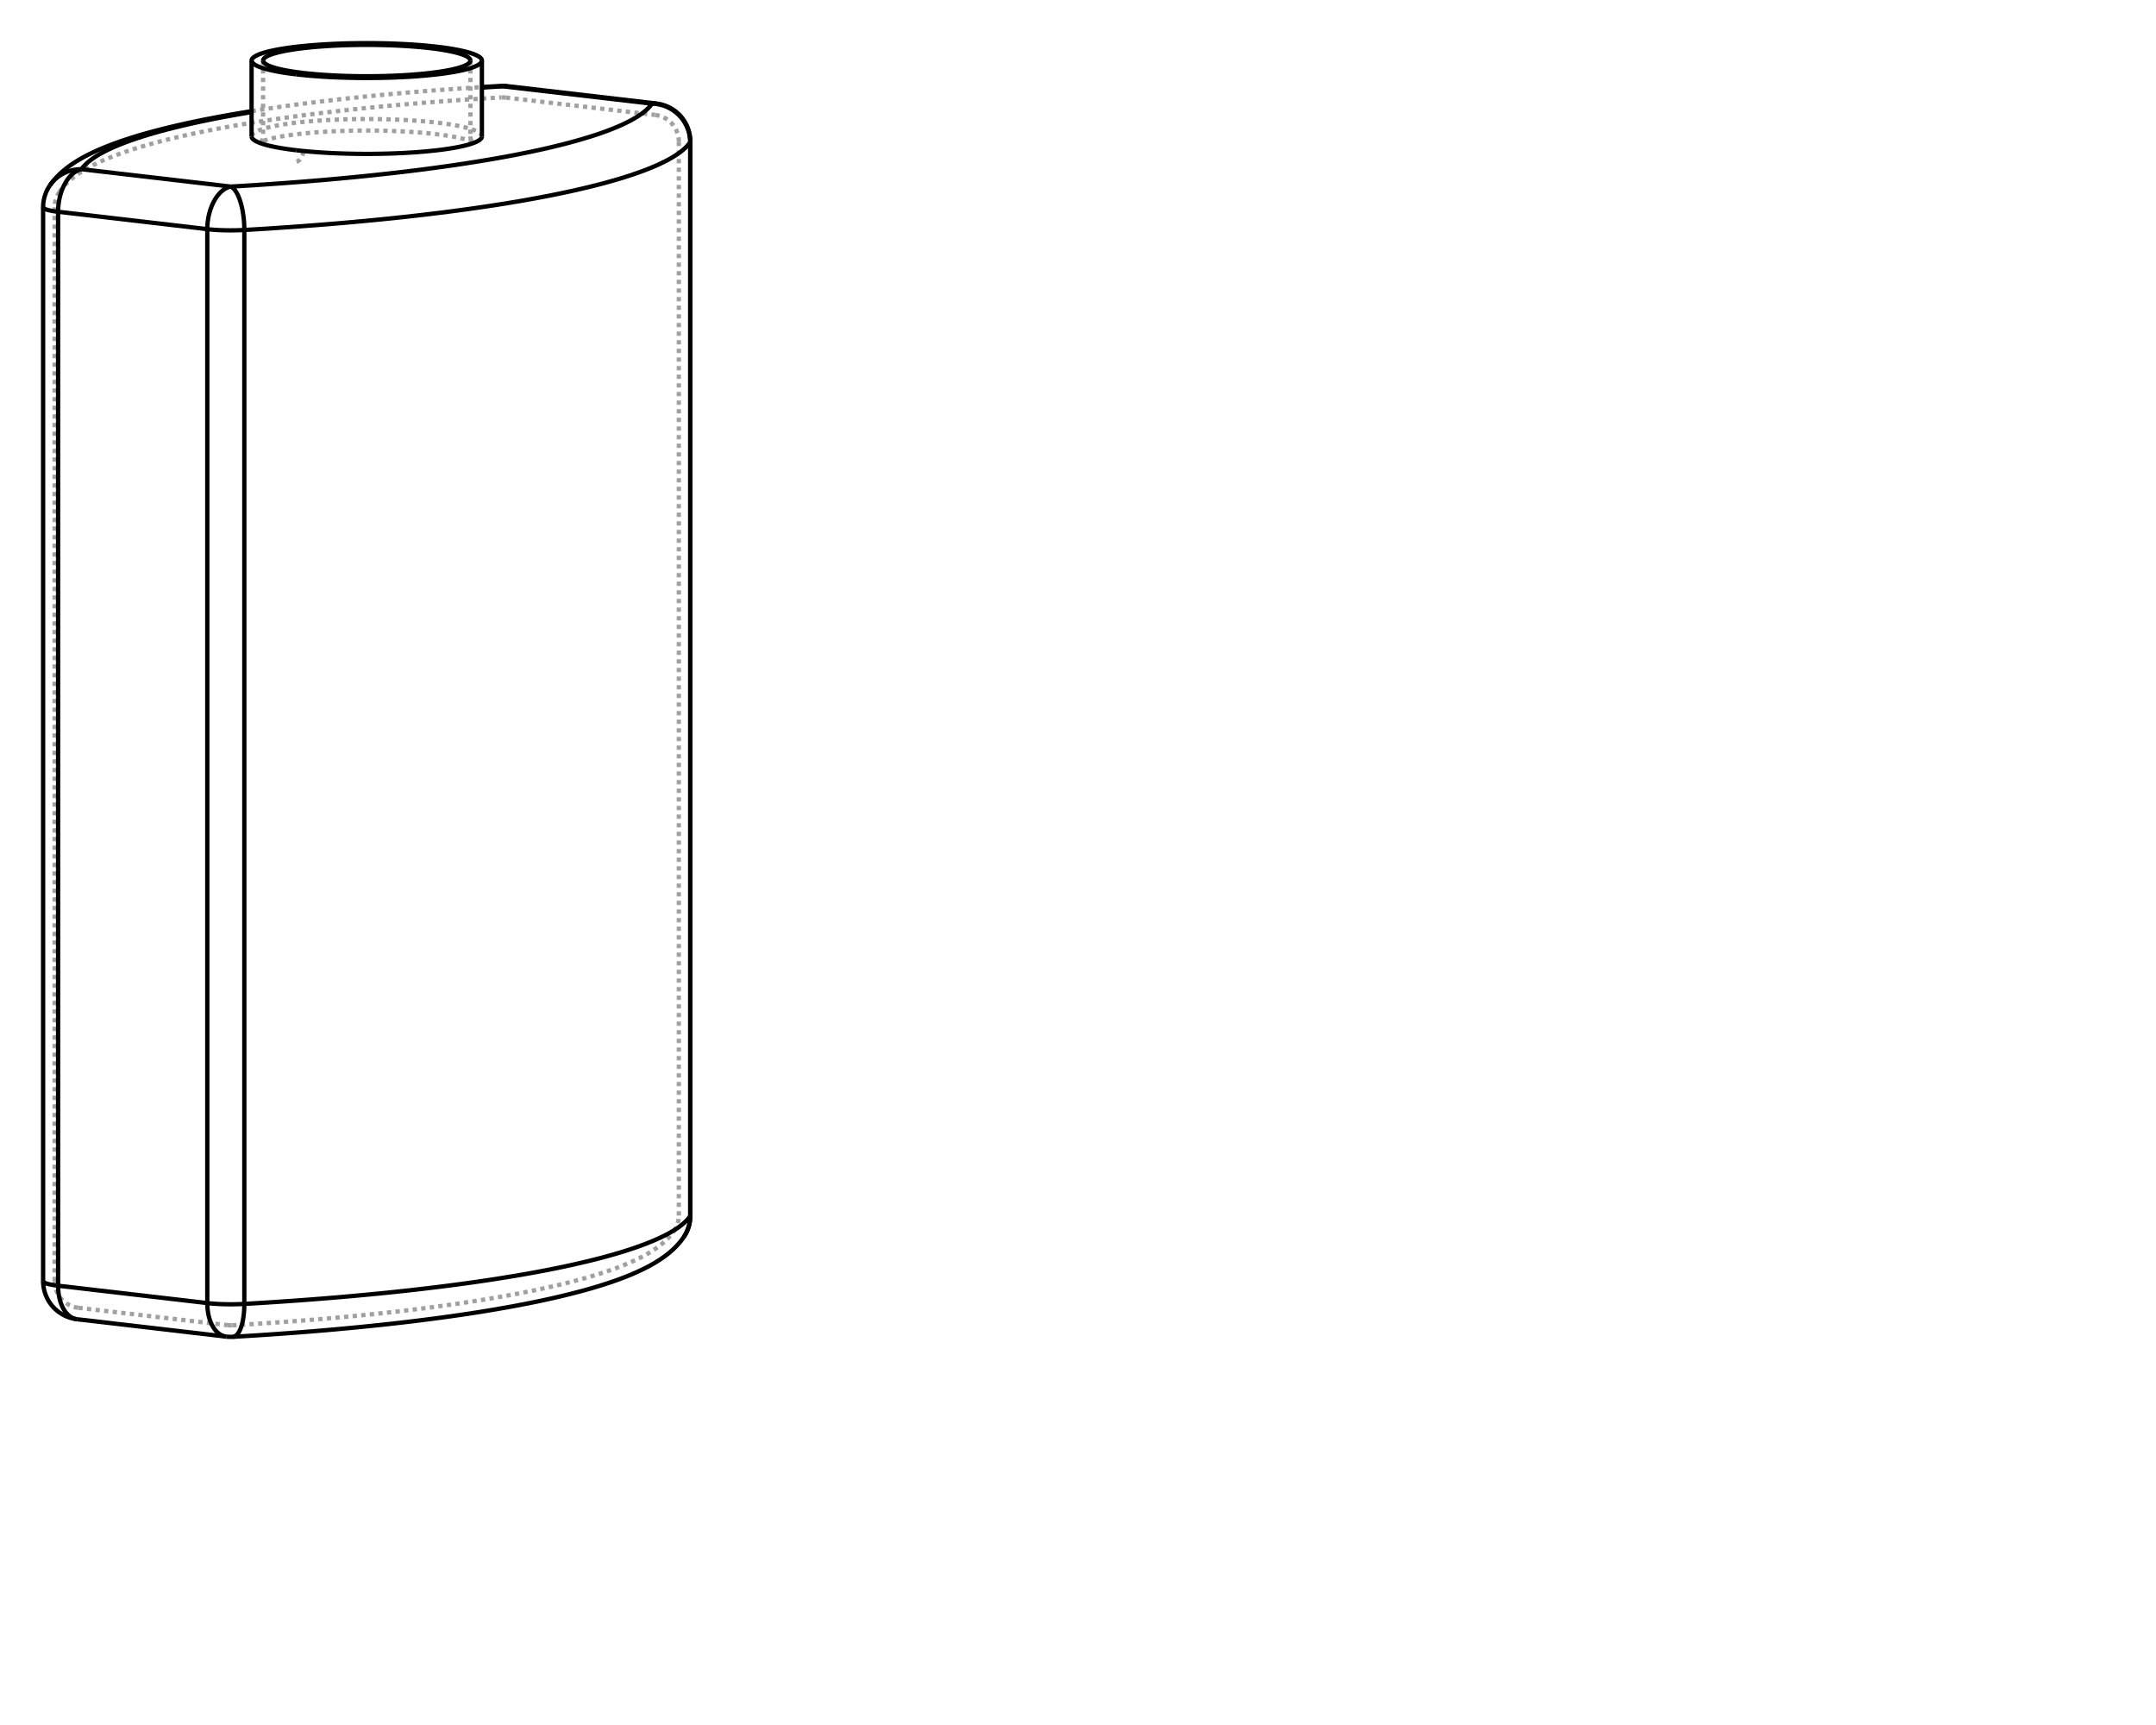
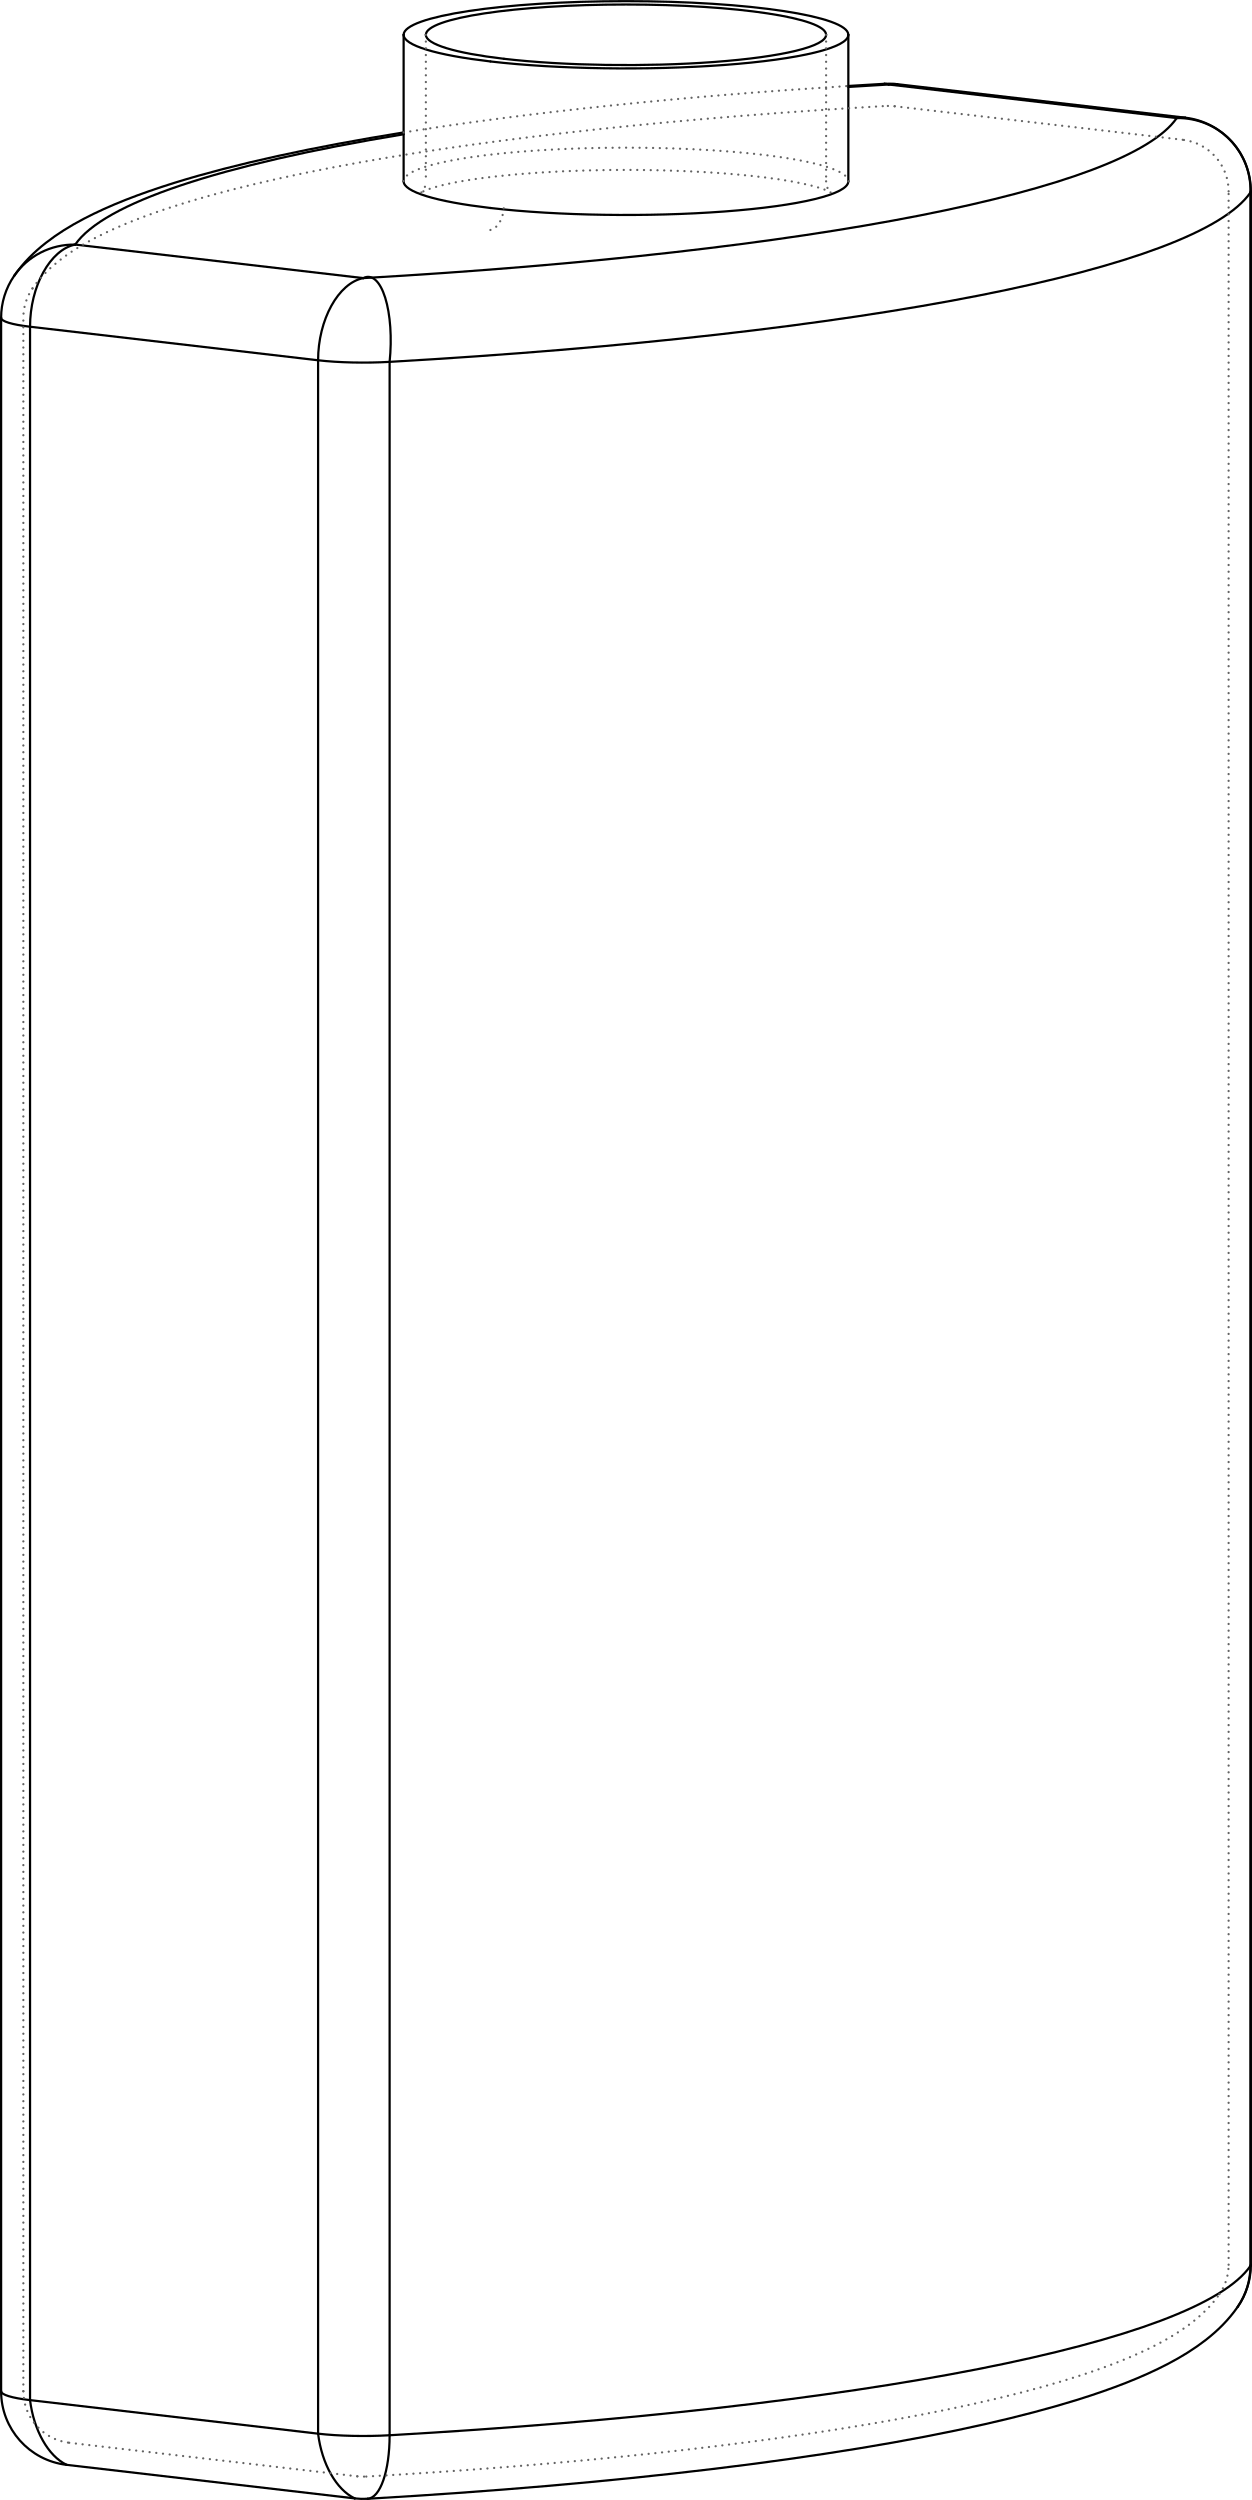
- <svg xmlns="http://www.w3.org/2000/svg" width="500.0" height="400.0">
-   <g transform="scale(2.967406, -2.967406)   translate(28.66179,-55.25767)" stroke-width="0.337" fill="none">
-     <g stroke="rgb(160,160,160)" fill="none" stroke-dasharray="0.337,0.337">
-       <path d="M-5.487,42.625 L-5.46,42.632 L-5.434,42.64 L-5.38,42.663 L-5.328,42.695 L-5.277,42.734 L-5.229,42.781 L-5.183,42.835 L-5.139,42.896 L-5.099,42.962 L-5.063,43.034 L-5.031,43.11 L-5.003,43.191 L-4.98,43.274 L-4.962,43.36 L-4.949,43.447 L-4.941,43.535 L-4.939,43.623 " />
-       <path d="M9,44.595 L8.997,44.628 L8.989,44.661 L8.976,44.695 L8.957,44.728 L8.932,44.761 L8.903,44.794 L8.867,44.827 L8.827,44.86 L8.781,44.893 L8.73,44.926 L8.674,44.958 L8.612,44.99 L8.546,45.022 L8.474,45.054 L8.397,45.085 L8.315,45.116 L8.136,45.177 L7.937,45.237 L7.72,45.295 L7.483,45.351 L7.229,45.406 L6.957,45.459 L6.669,45.509 L6.364,45.558 L6.044,45.604 L5.71,45.648 L5.361,45.689 L5,45.727 L4.627,45.763 L4.243,45.796 L3.848,45.826 L3.444,45.853 L3.032,45.877 L2.613,45.898 L2.187,45.916 L1.756,45.931 L1.321,45.942 L0.882,45.95 L0.442,45.955 L-8.563155573447644e-15,45.957 L-0.442,45.955 L-0.882,45.95 L-1.321,45.942 L-1.756,45.931 L-2.187,45.916 L-2.613,45.898 L-3.032,45.877 L-3.444,45.853 L-3.848,45.826 L-4.243,45.796 L-4.627,45.763 L-5,45.727 L-5.361,45.689 L-5.71,45.648 L-6.044,45.604 L-6.364,45.558 L-6.669,45.509 L-6.957,45.459 L-7.229,45.406 L-7.483,45.351 L-7.72,45.295 L-7.937,45.237 L-8.136,45.177 L-8.315,45.116 L-8.397,45.085 L-8.474,45.054 L-8.546,45.022 L-8.612,44.99 L-8.674,44.958 L-8.73,44.926 L-8.781,44.893 L-8.827,44.86 L-8.867,44.827 L-8.903,44.794 L-8.932,44.761 L-8.957,44.728 L-8.976,44.695 L-8.989,44.661 L-8.997,44.628 L-9,44.595 " />
-       <path d="M-24.392,-44.853 L-24.388,-44.98 L-24.376,-45.107 L-24.357,-45.233 L-24.33,-45.357 L-24.296,-45.48 L-24.254,-45.6 L-24.206,-45.718 L-24.15,-45.832 L-24.087,-45.943 L-24.018,-46.05 L-23.942,-46.152 L-23.86,-46.25 L-23.773,-46.342 L-23.68,-46.429 L-23.582,-46.51 L-23.479,-46.585 L-23.372,-46.654 L-23.261,-46.716 L-23.146,-46.771 L-23.028,-46.82 L-22.908,-46.861 L-22.785,-46.894 L-22.661,-46.921 L-22.535,-46.939 " />
-       <path d="M-22.535,-46.939 L-10.875,-48.297 " />
-       <path d="M-24.022,40.26 L-24.09,40.153 L-24.152,40.043 L-24.208,39.929 L-24.256,39.812 L-24.297,39.692 L-24.331,39.57 L-24.358,39.446 L-24.377,39.321 L-24.388,39.195 L-24.392,39.069 " />
-       <path d="M-24.392,-44.853 L-24.392,39.069 " />
-       <path d="M10.875,47.633 L22.535,46.276 " />
-       <path d="M24.392,-39.732 L24.392,44.19 " />
-       <path d="M24.022,-40.923 L24.09,-40.817 L24.152,-40.706 L24.208,-40.592 L24.256,-40.475 L24.297,-40.356 L24.331,-40.234 L24.358,-40.11 L24.377,-39.985 L24.388,-39.859 L24.392,-39.732 " />
-       <path d="M-10.512,-48.307 L-9.744,-48.262 L-8.981,-48.215 L-8.223,-48.166 L-7.47,-48.115 L-6.722,-48.063 L-5.98,-48.008 L-5.243,-47.952 L-4.512,-47.894 L-3.788,-47.835 L-3.069,-47.773 L-2.357,-47.71 L-1.652,-47.645 L-0.953,-47.579 L-0.262,-47.51 L0.423,-47.441 L1.1,-47.369 L1.771,-47.296 L2.433,-47.221 L3.088,-47.145 L3.735,-47.067 L4.374,-46.987 L5.004,-46.906 L5.627,-46.823 L6.241,-46.739 L6.846,-46.653 L7.443,-46.566 L8.031,-46.477 L8.609,-46.387 L9.179,-46.296 L9.74,-46.203 L10.291,-46.108 L10.832,-46.012 L11.411,-45.907 L11.979,-45.799 L12.535,-45.69 L13.079,-45.579 L13.611,-45.467 L14.131,-45.353 L14.64,-45.238 L15.136,-45.121 L15.601,-45.007 L16.055,-44.891 L16.498,-44.775 L16.929,-44.656 L17.349,-44.537 L17.757,-44.415 L18.154,-44.292 L18.539,-44.168 L18.78,-44.087 L19.017,-44.006 L19.248,-43.924 L19.475,-43.841 L19.698,-43.757 L19.916,-43.673 L20.129,-43.587 L20.338,-43.501 L20.542,-43.414 L20.742,-43.325 L20.937,-43.236 L21.129,-43.145 L21.315,-43.053 L21.498,-42.96 L21.676,-42.865 L21.851,-42.768 L22.013,-42.675 L22.172,-42.579 L22.327,-42.482 L22.478,-42.382 L22.626,-42.281 L22.771,-42.176 L22.912,-42.069 L23.05,-41.959 L23.185,-41.845 L23.316,-41.728 L23.444,-41.606 L23.568,-41.48 L23.687,-41.349 L23.803,-41.213 L23.915,-41.071 L24.022,-40.923 " />
-       <path d="M24.392,44.19 L24.388,44.317 L24.376,44.444 L24.357,44.569 L24.33,44.694 L24.296,44.816 L24.254,44.937 L24.206,45.054 L24.15,45.169 L24.087,45.279 L24.018,45.386 L23.942,45.489 L23.86,45.586 L23.773,45.679 L23.68,45.766 L23.582,45.847 L23.479,45.922 L23.372,45.991 L23.261,46.053 L23.146,46.108 L23.028,46.156 L22.908,46.197 L22.785,46.231 L22.661,46.257 L22.535,46.276 " />
-       <path d="M-10.875,-48.297 L-10.755,-48.307 L-10.633,-48.311 L-10.512,-48.307 " />
-       <path d="M8.1,44.595 L8.103,44.529 L8.112,44.464 L8.127,44.403 L8.146,44.347 L8.169,44.296 L8.192,44.253 L8.216,44.217 L8.238,44.189 L8.27,44.154 L8.279,44.146 L8.282,44.144 " />
-       <path d="M8.282,44.144 L8.281,44.145 L8.277,44.148 L8.262,44.157 L8.205,44.188 L8.132,44.221 L8.038,44.259 L7.925,44.299 L7.793,44.341 L7.646,44.384 L7.482,44.427 L7.303,44.469 L7.11,44.512 L6.897,44.554 L6.669,44.596 L6.429,44.637 L6.176,44.676 L5.911,44.714 L5.636,44.75 L5.349,44.784 L5.053,44.817 L4.747,44.848 L4.433,44.877 L4.11,44.904 L3.78,44.929 L3.443,44.951 L3.1,44.972 L2.751,44.991 L2.397,45.007 L1.91,45.025 L1.416,45.04 L0.918,45.05 L0.417,45.055 L-0.086,45.057 L-0.588,45.054 L-1.088,45.047 L-1.585,45.035 L-2.076,45.02 L-2.561,45 L-3.037,44.976 L-3.503,44.948 L-3.957,44.916 L-4.398,44.88 L-4.824,44.84 L-5.233,44.797 L-5.698,44.742 L-5.92,44.713 L-6.135,44.682 L-6.342,44.651 L-6.541,44.618 L-6.732,44.585 L-6.914,44.551 L-7.087,44.517 L-7.25,44.481 L-7.404,44.446 L-7.548,44.41 L-7.681,44.374 L-7.803,44.338 L-7.913,44.303 L-8.01,44.269 L-8.125,44.224 L-8.211,44.185 L-8.264,44.156 L-8.278,44.147 L-8.281,44.145 L-8.282,44.144 " />
-       <path d="M-8.282,44.144 L-8.271,44.154 L-8.24,44.186 L-8.218,44.215 L-8.194,44.251 L-8.169,44.295 L-8.147,44.346 L-8.127,44.402 L-8.112,44.464 L-8.103,44.528 L-8.1,44.595 " />
-       <path d="M-8.1,50.525 L-8.1,44.595 " />
-       <path d="M8.1,50.525 L8.1,44.595 " />
-       <path d="M-9,46.573 L-8.035,46.724 L-7.046,46.87 L-6.033,47.013 L-4.997,47.151 L-3.938,47.285 L-2.857,47.414 L-1.755,47.539 L-0.633,47.66 L0.51,47.776 L1.671,47.887 L2.852,47.994 L4.049,48.096 L5.264,48.193 L6.494,48.285 L7.74,48.372 L9,48.454 " />
-       <path d="M10.875,47.633 L10.755,47.644 L10.633,47.647 L10.512,47.644 " />
-       <path d="M-24.022,40.26 L-23.912,40.411 L-23.798,40.556 L-23.679,40.695 L-23.556,40.828 L-23.429,40.957 L-23.298,41.081 L-23.163,41.2 L-23.025,41.316 L-22.883,41.428 L-22.738,41.537 L-22.589,41.643 L-22.437,41.747 L-22.281,41.848 L-22.121,41.947 L-21.957,42.044 L-21.79,42.139 L-21.618,42.233 L-21.441,42.325 L-21.261,42.417 L-21.077,42.506 L-20.888,42.595 L-20.695,42.683 L-20.499,42.769 L-20.297,42.854 L-20.092,42.939 L-19.882,43.022 L-19.668,43.105 L-19.449,43.187 L-19.226,43.268 L-18.998,43.349 L-18.766,43.429 L-18.53,43.508 L-18.142,43.633 L-17.743,43.756 L-17.332,43.878 L-16.91,43.998 L-16.476,44.117 L-16.031,44.234 L-15.574,44.35 L-15.105,44.464 L-14.607,44.582 L-14.097,44.697 L-13.575,44.811 L-13.041,44.923 L-12.495,45.034 L-11.937,45.144 L-11.368,45.251 L-10.787,45.357 L-10.246,45.452 L-9.696,45.547 L-9.136,45.639 L-8.567,45.73 L-7.989,45.82 L-7.402,45.909 L-6.806,45.995 L-6.202,46.081 L-5.589,46.165 L-4.968,46.247 L-4.338,46.328 L-3.701,46.407 L-3.055,46.485 L-2.402,46.561 L-1.741,46.636 L-1.072,46.709 L-0.396,46.78 L0.287,46.849 L0.977,46.917 L1.674,46.984 L2.378,47.048 L3.088,47.111 L3.805,47.173 L4.528,47.232 L5.257,47.29 L5.991,47.346 L6.732,47.4 L7.478,47.452 L8.229,47.503 L8.985,47.552 L9.746,47.599 L10.512,47.644 " />
+ <svg xmlns="http://www.w3.org/2000/svg" width="50.123mm" height="100.089mm" viewBox="-25.337 -51.933 50.674 101.188" version="1.1">
+   <g transform="scale(1,-1)" stroke-linecap="round">
+     <g fill="none" stroke="rgb(0,0,0)" stroke-width="0.09" id="Visible">
+       <path d="M -4.939,49.554 A 8.1,1.226 0.0 0,1 8.1,50.525" />
+       <path d="M 8.1,50.525 A 8.1,1.226 0.0 1,1 -8.1,50.525" />
+       <path d="M -8.1,50.525 A 8.1,1.226 0.0 0,1 -4.939,49.554" />
+       <path d="M -5.487,43.515 A 9.0,1.362 0.0 0,1 9.0,44.595" />
+       <path d="M -9.0,44.595 A 9.0,1.362 0.0 0,1 -5.487,43.515" />
+       <path d="M -5.487,49.446 A 9.0,1.362 0.0 0,1 9.0,50.525" />
+       <path d="M 9.0,50.525 A 9.0,1.362 0.0 1,1 -9.0,50.525" />
+       <path d="M -9.0,50.525 A 9.0,1.362 0.0 0,1 -5.487,49.446" />
+       <path d="M -25.292,-44.853 A 3.0,0.454 -3.0165247046978617e-16 0,1 -24.121,-45.213" />
+       <path d="M -25.292,39.069 A 3.0,0.454 -3.0165247046978617e-16 0,1 -24.121,38.709" />
+       <line x1="-24.121" y1="-45.213" x2="-24.121" y2="38.709" />
+       <path d="M -22.292,42.034 A 3.0,2.949 145.453 0,1 -24.763,40.77" />
+       <path d="M -22.292,42.034 A 51.5,7.795 -180.0 0,0 -9.0,46.499" />
+       <path d="M 9.0,48.414 A 51.5,7.795 -180.0 0,0 10.633,48.513" />
+       <path d="M 10.633,48.513 A 3.0,1.054 93.293 0,1 10.46,48.542" />
+       <path d="M -22.639,-47.833 A 3.0,1.808 -83.359 0,0 -24.121,-45.213" />
+       <path d="M -22.292,42.034 A 3.0,1.808 -96.641 0,1 -24.121,38.709" />
+       <line x1="-12.462" y1="-46.571" x2="-24.121" y2="-45.213" />
+       <line x1="-12.462" y1="37.351" x2="-24.121" y2="38.709" />
+       <line x1="-12.462" y1="-46.571" x2="-12.462" y2="37.351" />
+       <line x1="-10.633" y1="40.677" x2="-22.292" y2="42.034" />
+       <line x1="10.633" y1="48.513" x2="22.292" y2="47.155" />
+       <path d="M -10.633,40.677 A 51.5,7.795 -4.022032939597149e-16 0,1 22.292,47.155" />
+       <path d="M 10.633,48.513 A 3.0,1.808 -83.359 0,0 10.979,48.527" />
+       <path d="M -10.979,-49.191 A 3.0,1.808 -83.359 0,0 -12.462,-46.571" />
+       <path d="M -10.633,40.677 A 3.0,1.808 -96.641 0,1 -12.462,37.351" />
+       <line x1="-9.567" y1="-46.635" x2="-9.567" y2="37.287" />
+       <path d="M -9.567,-46.635 A 3.0,0.454 180.0 0,0 -12.462,-46.571" />
+       <path d="M -9.567,37.287 A 3.0,0.454 180.0 0,0 -12.462,37.351" />
+       <path d="M -10.46,-49.206 A 3.0,1.054 93.293 0,1 -9.567,-46.635" />
+       <path d="M -9.567,-46.635 A 54.5,8.249 -4.022032939597149e-16 0,1 25.276,-39.779" />
+       <path d="M 24.763,-41.433 A 3.0,2.949 145.453 0,1 25.276,-39.779" />
+       <path d="M 22.292,47.155 A 3.0,1.808 -83.359 0,0 22.639,47.17" />
+       <path d="M -10.633,40.677 A 3.0,1.054 86.707 0,0 -9.567,37.287" />
+       <path d="M -9.567,37.287 A 54.5,8.249 -4.022032939597149e-16 0,1 25.276,44.143" />
+       <path d="M 22.292,47.155 A 3.0,2.949 34.547 0,0 25.276,44.143" />
+       <path d="M 25.292,-39.732 A 3.0,0.454 180.0 0,0 25.276,-39.779" />
+       <path d="M 25.292,44.19 A 3.0,0.454 180.0 0,0 25.276,44.143" />
+       <line x1="25.276" y1="-39.779" x2="25.276" y2="44.143" />
+       <line x1="-25.292" y1="-44.853" x2="-25.292" y2="39.069" />
+       <path d="M -24.763,40.77 C -24.387,41.312 -23.949,41.736 -23.479,42.105 C -23.007,42.473 -22.503,42.785 -21.951,43.075 C -20.906,43.622 -19.694,44.091 -18.277,44.534 C -15.801,45.303 -12.689,45.98 -9.0,46.573" />
+       <path d="M 9.0,48.454 Q 9.726,48.5 10.46,48.542" />
+       <path d="M -25.292,-44.853 A 3.0,3.0 90.904 0,1 -22.639,-47.833" />
+       <path d="M -24.763,40.77 A 3.0,3.0 90.904 0,1 -25.292,39.069" />
+       <path d="M 10.979,48.527 A 3.0,3.0 111.713 0,1 10.46,48.542" />
+       <line x1="-10.979" y1="-49.191" x2="-22.639" y2="-47.833" />
+       <path d="M -10.46,-49.206 C -5.438,-48.917 -0.708,-48.509 3.516,-48 C 7.742,-47.49 11.46,-46.88 14.535,-46.185 C 15.914,-45.873 17.166,-45.543 18.291,-45.193 C 19.69,-44.755 20.889,-44.292 21.924,-43.752 C 22.482,-43.461 22.991,-43.147 23.468,-42.777 C 23.942,-42.407 24.384,-41.98 24.763,-41.433" />
+       <line x1="10.979" y1="48.527" x2="22.639" y2="47.17" />
+       <line x1="-9.0" y1="50.525" x2="-9.0" y2="44.595" />
+       <line x1="9.0" y1="50.525" x2="9.0" y2="44.595" />
+       <line x1="25.292" y1="-39.732" x2="25.292" y2="44.19" />
+       <path d="M -10.979,-49.191 A 3.0,3.0 -68.287 0,1 -10.46,-49.206" />
+       <path d="M 24.763,-41.433 A 3.0,3.0 -101.132 0,1 25.292,-39.732" />
+       <path d="M 25.292,44.19 A 3.0,3.0 -101.132 0,1 22.639,47.17" />
    </g>
-     <g stroke="rgb(0,0,0)" fill="none">
-       <path d="M-4.939,49.554 L-4.48,49.504 L-4,49.459 L-3.501,49.42 L-2.985,49.386 L-2.454,49.357 L-1.911,49.334 L-1.36,49.317 L-0.801,49.305 L-0.239,49.3 L0.325,49.3 L0.886,49.307 L1.444,49.319 L1.995,49.337 L2.536,49.361 L3.064,49.391 L3.578,49.426 L4.075,49.466 L4.552,49.511 L5.006,49.562 L5.437,49.617 L5.642,49.646 L5.841,49.676 L6.033,49.707 L6.217,49.74 L6.394,49.773 L6.563,49.807 L6.724,49.842 L6.877,49.878 L7.022,49.914 L7.158,49.952 L7.286,49.99 L7.404,50.028 L7.514,50.068 L7.615,50.108 L7.706,50.148 L7.788,50.189 L7.861,50.23 L7.924,50.271 L7.978,50.313 L8.022,50.355 L8.056,50.398 L8.069,50.419 L8.08,50.44 L8.089,50.462 L8.095,50.483 L8.099,50.504 L8.1,50.525 " />
-       <path d="M8.1,50.525 L8.098,50.556 L8.09,50.586 L8.078,50.616 L8.061,50.646 L8.039,50.676 L8.012,50.705 L7.981,50.735 L7.944,50.765 L7.903,50.794 L7.857,50.823 L7.807,50.852 L7.751,50.881 L7.691,50.91 L7.627,50.939 L7.483,50.995 L7.322,51.05 L7.144,51.103 L6.948,51.156 L6.735,51.207 L6.506,51.256 L6.261,51.303 L6.002,51.349 L5.728,51.392 L5.44,51.434 L5.139,51.473 L4.825,51.51 L4.5,51.545 L4.164,51.577 L3.818,51.607 L3.463,51.634 L3.1,51.658 L2.729,51.68 L2.351,51.699 L1.968,51.715 L1.58,51.728 L1.189,51.738 L0.794,51.746 L0.397,51.75 L-8.41738275186298e-15,51.752 L-0.397,51.75 L-0.794,51.746 L-1.189,51.738 L-1.58,51.728 L-1.968,51.715 L-2.351,51.699 L-2.729,51.68 L-3.1,51.658 L-3.463,51.634 L-3.818,51.607 L-4.164,51.577 L-4.5,51.545 L-4.825,51.51 L-5.139,51.473 L-5.44,51.434 L-5.728,51.392 L-6.002,51.349 L-6.261,51.303 L-6.506,51.256 L-6.735,51.207 L-6.948,51.156 L-7.144,51.103 L-7.322,51.05 L-7.483,50.995 L-7.627,50.939 L-7.691,50.91 L-7.751,50.881 L-7.807,50.852 L-7.857,50.823 L-7.903,50.794 L-7.944,50.765 L-7.981,50.735 L-8.012,50.705 L-8.039,50.676 L-8.061,50.646 L-8.078,50.616 L-8.09,50.586 L-8.098,50.556 L-8.1,50.525 " />
-       <path d="M-8.1,50.525 L-8.097,50.49 L-8.087,50.455 L-8.07,50.42 L-8.047,50.386 L-8.017,50.351 L-7.981,50.316 L-7.938,50.282 L-7.889,50.247 L-7.833,50.213 L-7.771,50.18 L-7.703,50.146 L-7.628,50.113 L-7.547,50.08 L-7.459,50.048 L-7.366,50.016 L-7.267,49.984 L-7.162,49.953 L-7.05,49.922 L-6.811,49.862 L-6.549,49.804 L-6.266,49.749 L-5.962,49.696 L-5.639,49.645 L-5.298,49.598 L-4.939,49.554 " />
-       <path d="M-5.487,43.515 L-5.236,43.487 L-4.978,43.46 L-4.445,43.41 L-3.89,43.366 L-3.316,43.328 L-2.727,43.296 L-2.124,43.271 L-1.511,43.252 L-0.89,43.239 L-0.265,43.233 L0.361,43.233 L0.985,43.241 L1.605,43.254 L2.216,43.274 L2.817,43.301 L3.405,43.334 L3.976,43.372 L4.527,43.417 L5.057,43.468 L5.313,43.495 L5.563,43.524 L5.805,43.554 L6.041,43.585 L6.269,43.617 L6.49,43.651 L6.703,43.686 L6.908,43.721 L7.104,43.758 L7.292,43.796 L7.471,43.835 L7.641,43.875 L7.802,43.916 L7.953,43.957 L8.095,43.999 L8.227,44.042 L8.349,44.086 L8.461,44.13 L8.562,44.175 L8.654,44.22 L8.734,44.266 L8.805,44.312 L8.864,44.359 L8.913,44.406 L8.933,44.429 L8.951,44.453 L8.966,44.476 L8.978,44.5 L8.988,44.524 L8.995,44.547 L8.999,44.571 L9,44.595 " />
-       <path d="M-9,44.595 L-8.996,44.556 L-8.985,44.517 L-8.967,44.478 L-8.941,44.439 L-8.908,44.4 L-8.868,44.362 L-8.82,44.324 L-8.766,44.286 L-8.704,44.248 L-8.634,44.21 L-8.558,44.173 L-8.475,44.136 L-8.385,44.1 L-8.288,44.064 L-8.185,44.028 L-8.074,43.993 L-7.957,43.958 L-7.834,43.924 L-7.704,43.89 L-7.568,43.857 L-7.277,43.793 L-6.962,43.731 L-6.625,43.673 L-6.266,43.617 L-5.886,43.564 L-5.487,43.515 " />
-       <path d="M-5.487,49.446 L-5.236,49.417 L-4.978,49.391 L-4.445,49.341 L-3.89,49.297 L-3.316,49.259 L-2.727,49.227 L-2.124,49.202 L-1.511,49.183 L-0.89,49.17 L-0.265,49.164 L0.361,49.164 L0.985,49.171 L1.605,49.185 L2.216,49.205 L2.817,49.232 L3.405,49.264 L3.976,49.303 L4.527,49.348 L5.057,49.399 L5.313,49.426 L5.563,49.455 L5.805,49.485 L6.041,49.516 L6.269,49.548 L6.49,49.582 L6.703,49.616 L6.908,49.652 L7.104,49.689 L7.292,49.727 L7.471,49.766 L7.641,49.806 L7.802,49.846 L7.953,49.888 L8.095,49.93 L8.227,49.973 L8.349,50.017 L8.461,50.061 L8.562,50.106 L8.654,50.151 L8.734,50.197 L8.805,50.243 L8.864,50.29 L8.913,50.337 L8.933,50.36 L8.951,50.384 L8.966,50.407 L8.978,50.431 L8.988,50.454 L8.995,50.478 L8.999,50.502 L9,50.525 " />
-       <path d="M9,50.525 L8.997,50.559 L8.989,50.592 L8.976,50.626 L8.957,50.659 L8.932,50.692 L8.903,50.725 L8.867,50.758 L8.827,50.791 L8.781,50.824 L8.73,50.856 L8.674,50.889 L8.612,50.921 L8.546,50.953 L8.474,50.984 L8.397,51.016 L8.315,51.047 L8.136,51.108 L7.937,51.168 L7.72,51.226 L7.483,51.282 L7.229,51.337 L6.957,51.39 L6.669,51.44 L6.364,51.489 L6.044,51.535 L5.71,51.579 L5.361,51.62 L5,51.658 L4.627,51.694 L4.243,51.727 L3.848,51.757 L3.444,51.784 L3.032,51.808 L2.613,51.829 L2.187,51.847 L1.756,51.862 L1.321,51.873 L0.882,51.881 L0.442,51.886 L-8.563155573447644e-15,51.888 L-0.442,51.886 L-0.882,51.881 L-1.321,51.873 L-1.756,51.862 L-2.187,51.847 L-2.613,51.829 L-3.032,51.808 L-3.444,51.784 L-3.848,51.757 L-4.243,51.727 L-4.627,51.694 L-5,51.658 L-5.361,51.62 L-5.71,51.579 L-6.044,51.535 L-6.364,51.489 L-6.669,51.44 L-6.957,51.39 L-7.229,51.337 L-7.483,51.282 L-7.72,51.226 L-7.937,51.168 L-8.136,51.108 L-8.315,51.047 L-8.397,51.016 L-8.474,50.984 L-8.546,50.953 L-8.612,50.921 L-8.674,50.889 L-8.73,50.856 L-8.781,50.824 L-8.827,50.791 L-8.867,50.758 L-8.903,50.725 L-8.932,50.692 L-8.957,50.659 L-8.976,50.626 L-8.989,50.592 L-8.997,50.559 L-9,50.525 " />
-       <path d="M-9,50.525 L-8.996,50.487 L-8.985,50.448 L-8.967,50.409 L-8.941,50.37 L-8.908,50.331 L-8.868,50.293 L-8.82,50.255 L-8.766,50.217 L-8.704,50.179 L-8.634,50.141 L-8.558,50.104 L-8.475,50.067 L-8.385,50.031 L-8.288,49.995 L-8.185,49.959 L-8.074,49.924 L-7.957,49.889 L-7.834,49.855 L-7.704,49.821 L-7.568,49.788 L-7.277,49.724 L-6.962,49.662 L-6.625,49.603 L-6.266,49.548 L-5.886,49.495 L-5.487,49.446 " />
-       <path d="M-24.121,-45.213 L-24.121,38.709 " />
-       <path d="M-24.121,-45.213 L-12.462,-46.571 " />
-       <path d="M-12.462,37.351 L-24.121,38.709 " />
-       <path d="M-12.462,-46.571 L-12.462,37.351 " />
-       <path d="M-24.121,-45.213 L-24.38,-45.179 L-24.5,-45.161 L-24.613,-45.141 L-24.717,-45.12 L-24.814,-45.099 L-24.903,-45.077 L-24.983,-45.054 L-25.055,-45.03 L-25.117,-45.006 L-25.17,-44.981 L-25.214,-44.956 L-25.248,-44.931 L-25.272,-44.905 L-25.281,-44.892 L-25.287,-44.879 L-25.291,-44.866 L-25.292,-44.853 " />
-       <path d="M-24.121,38.709 L-24.38,38.743 L-24.5,38.761 L-24.613,38.781 L-24.717,38.801 L-24.814,38.823 L-24.903,38.845 L-24.983,38.868 L-25.055,38.892 L-25.117,38.916 L-25.17,38.941 L-25.214,38.966 L-25.248,38.991 L-25.272,39.017 L-25.281,39.03 L-25.287,39.043 L-25.291,39.056 L-25.292,39.069 " />
-       <path d="M-22.639,-47.833 L-22.716,-47.821 L-22.792,-47.804 L-22.868,-47.781 L-22.942,-47.753 L-23.015,-47.719 L-23.087,-47.68 L-23.157,-47.636 L-23.226,-47.587 L-23.293,-47.532 L-23.358,-47.473 L-23.421,-47.408 L-23.482,-47.339 L-23.541,-47.266 L-23.597,-47.188 L-23.651,-47.105 L-23.703,-47.018 L-23.751,-46.928 L-23.798,-46.833 L-23.841,-46.735 L-23.881,-46.633 L-23.919,-46.528 L-23.954,-46.42 L-23.985,-46.309 L-24.013,-46.195 L-24.038,-46.078 L-24.06,-45.96 L-24.079,-45.839 L-24.094,-45.717 L-24.106,-45.593 L-24.114,-45.467 L-24.119,-45.341 L-24.121,-45.213 " />
-       <path d="M-10.979,-49.191 L-11.057,-49.179 L-11.133,-49.161 L-11.208,-49.139 L-11.283,-49.11 L-11.356,-49.077 L-11.427,-49.038 L-11.498,-48.994 L-11.566,-48.944 L-11.633,-48.89 L-11.698,-48.83 L-11.762,-48.766 L-11.823,-48.697 L-11.881,-48.623 L-11.938,-48.545 L-11.992,-48.463 L-12.043,-48.376 L-12.092,-48.285 L-12.138,-48.19 L-12.182,-48.092 L-12.222,-47.99 L-12.26,-47.885 L-12.294,-47.777 L-12.326,-47.666 L-12.354,-47.552 L-12.379,-47.436 L-12.401,-47.317 L-12.419,-47.197 L-12.435,-47.074 L-12.446,-46.95 L-12.455,-46.825 L-12.46,-46.698 L-12.462,-46.571 " />
-       <path d="M-10.633,40.677 L-10.722,40.655 L-10.812,40.627 L-10.901,40.592 L-10.989,40.549 L-11.077,40.5 L-11.164,40.444 L-11.249,40.382 L-11.333,40.313 L-11.415,40.238 L-11.495,40.157 L-11.573,40.07 L-11.649,39.977 L-11.722,39.879 L-11.793,39.775 L-11.861,39.667 L-11.926,39.554 L-11.988,39.436 L-12.046,39.314 L-12.102,39.189 L-12.153,39.059 L-12.201,38.927 L-12.246,38.792 L-12.286,38.654 L-12.322,38.513 L-12.355,38.371 L-12.383,38.228 L-12.407,38.083 L-12.427,37.937 L-12.442,37.79 L-12.453,37.644 L-12.459,37.497 L-12.462,37.351 " />
-       <path d="M-10.633,40.677 L-22.292,42.034 " />
-       <path d="M-22.292,42.034 L-22.382,42.013 L-22.471,41.985 L-22.56,41.949 L-22.649,41.907 L-22.736,41.858 L-22.823,41.802 L-22.908,41.74 L-22.992,41.671 L-23.074,41.596 L-23.154,41.514 L-23.232,41.427 L-23.308,41.334 L-23.381,41.236 L-23.452,41.133 L-23.52,41.024 L-23.585,40.911 L-23.647,40.793 L-23.706,40.672 L-23.761,40.546 L-23.813,40.417 L-23.861,40.285 L-23.905,40.149 L-23.945,40.011 L-23.982,39.871 L-24.014,39.729 L-24.042,39.585 L-24.066,39.44 L-24.086,39.294 L-24.101,39.148 L-24.112,39.001 L-24.119,38.855 L-24.121,38.709 " />
-       <path d="M-9.567,-46.635 L-9.931,-46.652 L-10.308,-46.662 L-10.689,-46.665 L-11.07,-46.66 L-11.443,-46.648 L-11.803,-46.629 L-11.977,-46.617 L-12.145,-46.603 L-12.307,-46.587 L-12.462,-46.571 " />
-       <path d="M-12.462,37.351 L-12.307,37.334 L-12.145,37.319 L-11.977,37.305 L-11.803,37.293 L-11.443,37.274 L-11.07,37.262 L-10.689,37.257 L-10.308,37.26 L-9.931,37.27 L-9.567,37.287 " />
-       <path d="M-9.567,-46.635 L-9.567,37.287 " />
-       <path d="M-22.292,42.034 L-22.383,42.034 L-22.474,42.031 L-22.564,42.026 L-22.655,42.018 L-22.745,42.007 L-22.835,41.993 L-22.924,41.977 L-23.013,41.958 L-23.1,41.936 L-23.188,41.911 L-23.274,41.884 L-23.359,41.855 L-23.444,41.822 L-23.527,41.787 L-23.61,41.75 L-23.691,41.71 L-23.77,41.668 L-23.849,41.623 L-23.925,41.576 L-24.001,41.527 L-24.075,41.475 L-24.147,41.421 L-24.217,41.365 L-24.286,41.306 L-24.352,41.246 L-24.417,41.184 L-24.48,41.119 L-24.541,41.053 L-24.6,40.985 L-24.656,40.915 L-24.711,40.843 L-24.763,40.77 " />
-       <path d="M-10.46,-49.206 L-10.414,-49.2 L-10.368,-49.189 L-10.323,-49.172 L-10.279,-49.149 L-10.235,-49.12 L-10.192,-49.086 L-10.149,-49.046 L-10.108,-49.001 L-10.068,-48.95 L-10.028,-48.894 L-9.99,-48.833 L-9.954,-48.767 L-9.918,-48.696 L-9.884,-48.62 L-9.851,-48.539 L-9.82,-48.454 L-9.791,-48.365 L-9.763,-48.271 L-9.736,-48.173 L-9.712,-48.072 L-9.689,-47.967 L-9.668,-47.858 L-9.649,-47.746 L-9.632,-47.632 L-9.617,-47.514 L-9.604,-47.394 L-9.592,-47.272 L-9.583,-47.148 L-9.576,-47.022 L-9.571,-46.894 L-9.568,-46.765 L-9.567,-46.635 " />
-       <path d="M-10.633,40.677 L-10.58,40.652 L-10.528,40.621 L-10.476,40.582 L-10.425,40.537 L-10.374,40.485 L-10.323,40.426 L-10.273,40.36 L-10.225,40.288 L-10.177,40.21 L-10.13,40.126 L-10.085,40.036 L-10.04,39.941 L-9.998,39.84 L-9.956,39.734 L-9.917,39.623 L-9.879,39.508 L-9.843,39.388 L-9.809,39.264 L-9.776,39.137 L-9.746,39.006 L-9.718,38.872 L-9.692,38.735 L-9.669,38.595 L-9.648,38.454 L-9.629,38.311 L-9.613,38.166 L-9.599,38.02 L-9.587,37.873 L-9.578,37.726 L-9.572,37.579 L-9.568,37.433 L-9.567,37.287 " />
-       <path d="M-10.633,40.677 L-9.805,40.725 L-8.983,40.776 L-8.168,40.83 L-7.358,40.885 L-6.555,40.942 L-5.758,41.002 L-4.968,41.063 L-4.186,41.127 L-3.411,41.192 L-2.643,41.26 L-1.883,41.33 L-1.132,41.401 L-0.388,41.475 L0.347,41.55 L1.073,41.628 L1.791,41.707 L2.499,41.788 L3.198,41.871 L3.887,41.956 L4.566,42.042 L5.236,42.131 L5.896,42.221 L6.545,42.312 L7.183,42.406 L7.811,42.501 L8.428,42.598 L9.033,42.696 L9.628,42.796 L10.211,42.897 L10.782,43 L11.342,43.104 L11.889,43.21 L12.425,43.318 L12.948,43.426 L13.459,43.536 L13.957,43.647 L14.442,43.76 L14.914,43.874 L15.374,43.989 L15.82,44.105 L16.253,44.223 L16.672,44.341 L17.078,44.461 L17.47,44.581 L17.849,44.703 L18.213,44.825 L18.564,44.949 L18.9,45.073 L19.222,45.199 L19.53,45.325 L19.823,45.452 L20.102,45.579 L20.366,45.708 L20.616,45.837 L20.851,45.966 L20.963,46.031 L21.071,46.097 L21.175,46.162 L21.276,46.227 L21.373,46.293 L21.467,46.359 L21.556,46.424 L21.642,46.49 L21.724,46.556 L21.802,46.623 L21.877,46.689 L21.947,46.755 L22.014,46.822 L22.077,46.888 L22.137,46.955 L22.192,47.022 L22.244,47.088 L22.292,47.155 " />
-       <path d="M-22.292,42.034 L-22.236,42.111 L-22.175,42.189 L-22.109,42.266 L-22.038,42.343 L-21.962,42.42 L-21.88,42.497 L-21.794,42.574 L-21.703,42.65 L-21.606,42.727 L-21.505,42.803 L-21.398,42.879 L-21.286,42.955 L-21.17,43.031 L-21.048,43.107 L-20.922,43.182 L-20.79,43.257 L-20.654,43.332 L-20.512,43.407 L-20.366,43.482 L-20.215,43.556 L-20.059,43.63 L-19.898,43.704 L-19.732,43.778 L-19.561,43.851 L-19.385,43.924 L-19.205,43.997 L-18.83,44.142 L-18.436,44.286 L-18.022,44.429 L-17.591,44.57 L-17.14,44.71 L-16.671,44.848 L-16.184,44.985 L-15.679,45.121 L-15.157,45.255 L-14.616,45.388 L-14.059,45.518 L-13.484,45.647 L-12.892,45.775 L-12.284,45.9 L-11.659,46.024 L-11.018,46.146 L-10.361,46.265 L-9.688,46.383 L-9,46.499 " />
-       <path d="M9,48.414 L9.813,48.464 L10.633,48.513 " />
-       <path d="M10.633,48.513 L22.292,47.155 " />
-       <path d="M-9.567,-46.635 L-8.691,-46.583 L-7.821,-46.529 L-6.958,-46.473 L-6.101,-46.415 L-5.251,-46.354 L-4.408,-46.291 L-3.573,-46.226 L-2.744,-46.159 L-1.924,-46.089 L-1.112,-46.018 L-0.308,-45.944 L0.488,-45.868 L1.275,-45.791 L2.052,-45.711 L2.821,-45.629 L3.58,-45.545 L4.33,-45.459 L5.069,-45.371 L5.799,-45.282 L6.518,-45.19 L7.226,-45.097 L7.924,-45.001 L8.611,-44.904 L9.287,-44.805 L9.951,-44.705 L10.604,-44.602 L11.245,-44.498 L11.874,-44.393 L12.491,-44.285 L13.096,-44.176 L13.688,-44.066 L14.267,-43.954 L14.834,-43.84 L15.387,-43.725 L15.928,-43.609 L16.455,-43.491 L16.968,-43.372 L17.468,-43.252 L17.955,-43.13 L18.427,-43.007 L18.885,-42.883 L19.329,-42.757 L19.758,-42.631 L20.173,-42.503 L20.574,-42.374 L20.959,-42.245 L21.33,-42.114 L21.686,-41.982 L22.027,-41.85 L22.353,-41.716 L22.663,-41.582 L22.958,-41.447 L23.238,-41.311 L23.502,-41.174 L23.628,-41.106 L23.751,-41.037 L23.869,-40.968 L23.984,-40.899 L24.094,-40.83 L24.201,-40.761 L24.304,-40.692 L24.402,-40.622 L24.497,-40.552 L24.588,-40.483 L24.675,-40.413 L24.757,-40.343 L24.836,-40.273 L24.911,-40.202 L24.982,-40.132 L25.049,-40.062 L25.111,-39.991 L25.17,-39.921 L25.225,-39.85 L25.276,-39.779 " />
-       <path d="M-9.567,37.287 L-8.691,37.338 L-7.821,37.392 L-6.958,37.449 L-6.101,37.507 L-5.251,37.568 L-4.408,37.631 L-3.573,37.696 L-2.744,37.763 L-1.924,37.832 L-1.112,37.904 L-0.308,37.978 L0.488,38.053 L1.275,38.131 L2.052,38.211 L2.821,38.293 L3.58,38.377 L4.33,38.463 L5.069,38.551 L5.799,38.64 L6.518,38.732 L7.226,38.825 L7.924,38.921 L8.611,39.018 L9.287,39.117 L9.951,39.217 L10.604,39.32 L11.245,39.424 L11.874,39.529 L12.491,39.637 L13.096,39.746 L13.688,39.856 L14.267,39.968 L14.834,40.082 L15.387,40.196 L15.928,40.313 L16.455,40.431 L16.968,40.55 L17.468,40.67 L17.955,40.792 L18.427,40.915 L18.885,41.039 L19.329,41.165 L19.758,41.291 L20.173,41.419 L20.574,41.548 L20.959,41.677 L21.33,41.808 L21.686,41.94 L22.027,42.072 L22.353,42.206 L22.663,42.34 L22.958,42.475 L23.238,42.611 L23.502,42.747 L23.628,42.816 L23.751,42.885 L23.869,42.953 L23.984,43.022 L24.094,43.091 L24.201,43.161 L24.304,43.23 L24.402,43.3 L24.497,43.369 L24.588,43.439 L24.675,43.509 L24.757,43.579 L24.836,43.649 L24.911,43.719 L24.982,43.79 L25.049,43.86 L25.111,43.931 L25.17,44.001 L25.225,44.072 L25.276,44.143 " />
-       <path d="M25.276,-39.779 L25.276,44.143 " />
-       <path d="M10.633,48.513 L10.589,48.527 L10.546,48.537 L10.503,48.542 L10.46,48.542 " />
-       <path d="M24.763,-41.433 L24.823,-41.342 L24.88,-41.248 L24.934,-41.152 L24.983,-41.055 L25.029,-40.955 L25.072,-40.854 L25.11,-40.751 L25.145,-40.646 L25.175,-40.541 L25.202,-40.434 L25.224,-40.327 L25.243,-40.218 L25.257,-40.109 L25.267,-39.999 L25.274,-39.889 L25.276,-39.779 " />
-       <path d="M22.292,47.155 L22.438,47.149 L22.584,47.136 L22.73,47.116 L22.874,47.089 L23.017,47.055 L23.158,47.014 L23.297,46.966 L23.434,46.911 L23.568,46.85 L23.698,46.783 L23.826,46.709 L23.95,46.629 L24.069,46.543 L24.185,46.452 L24.296,46.355 L24.402,46.253 L24.503,46.146 L24.598,46.035 L24.688,45.918 L24.773,45.798 L24.851,45.674 L24.923,45.546 L24.989,45.415 L25.049,45.281 L25.101,45.144 L25.147,45.005 L25.186,44.865 L25.218,44.722 L25.243,44.578 L25.261,44.433 L25.272,44.288 L25.276,44.143 " />
-       <path d="M10.633,48.513 L10.72,48.526 L10.807,48.533 L10.893,48.534 L10.979,48.527 " />
-       <path d="M22.292,47.155 L22.379,47.169 L22.466,47.176 L22.553,47.176 L22.639,47.17 " />
-       <path d="M25.292,-39.732 L25.288,-39.756 L25.276,-39.779 " />
-       <path d="M25.276,44.143 L25.288,44.166 L25.292,44.19 " />
-       <path d="M-25.292,-44.853 L-25.292,39.069 " />
-       <path d="M-22.639,-47.833 L-10.979,-49.191 " />
-       <path d="M-25.292,-44.853 L-25.288,-45.004 L-25.277,-45.154 L-25.258,-45.303 L-25.232,-45.451 L-25.198,-45.598 L-25.157,-45.743 L-25.109,-45.885 L-25.053,-46.025 L-24.991,-46.162 L-24.922,-46.296 L-24.847,-46.426 L-24.764,-46.552 L-24.676,-46.674 L-24.582,-46.791 L-24.482,-46.904 L-24.376,-47.011 L-24.265,-47.113 L-24.15,-47.209 L-24.029,-47.299 L-23.904,-47.383 L-23.775,-47.461 L-23.643,-47.532 L-23.507,-47.596 L-23.368,-47.654 L-23.226,-47.704 L-23.082,-47.747 L-22.936,-47.783 L-22.788,-47.812 L-22.639,-47.833 " />
-       <path d="M-24.763,40.77 L-24.845,40.644 L-24.921,40.513 L-24.99,40.38 L-25.053,40.242 L-25.108,40.102 L-25.157,39.959 L-25.198,39.814 L-25.231,39.668 L-25.258,39.519 L-25.277,39.37 L-25.288,39.219 L-25.292,39.069 " />
-       <path d="M-10.979,-49.191 L-10.85,-49.203 L-10.72,-49.209 L-10.59,-49.21 L-10.46,-49.206 " />
-       <path d="M-24.763,40.77 L-24.692,40.87 L-24.619,40.968 L-24.545,41.063 L-24.47,41.155 L-24.393,41.245 L-24.316,41.333 L-24.237,41.419 L-24.156,41.502 L-24.075,41.584 L-23.993,41.663 L-23.825,41.817 L-23.654,41.964 L-23.479,42.105 L-23.301,42.24 L-23.119,42.371 L-22.934,42.497 L-22.745,42.619 L-22.552,42.737 L-22.356,42.853 L-22.156,42.965 L-21.951,43.075 L-21.753,43.177 L-21.551,43.277 L-21.345,43.375 L-21.135,43.472 L-20.921,43.567 L-20.703,43.66 L-20.48,43.752 L-20.254,43.843 L-20.022,43.933 L-19.787,44.022 L-19.546,44.109 L-19.302,44.196 L-19.052,44.282 L-18.798,44.367 L-18.54,44.451 L-18.277,44.534 L-17.847,44.665 L-17.405,44.794 L-16.951,44.921 L-16.485,45.046 L-16.007,45.169 L-15.516,45.291 L-15.014,45.411 L-14.5,45.529 L-13.871,45.668 L-13.224,45.805 L-12.561,45.939 L-11.881,46.07 L-11.185,46.2 L-10.473,46.327 L-9.744,46.451 L-9,46.573 " />
-       <path d="M9,48.454 L10.46,48.542 " />
-       <path d="M-10.46,-49.206 L-9.522,-49.15 L-8.591,-49.092 L-7.668,-49.031 L-6.752,-48.967 L-5.844,-48.901 L-4.945,-48.832 L-4.054,-48.76 L-3.173,-48.686 L-2.301,-48.609 L-1.438,-48.529 L-0.586,-48.447 L0.256,-48.363 L1.088,-48.276 L1.908,-48.186 L2.718,-48.094 L3.516,-48 L4.302,-47.903 L5.076,-47.804 L5.838,-47.703 L6.588,-47.599 L7.325,-47.493 L8.049,-47.385 L8.76,-47.275 L9.457,-47.162 L10.141,-47.047 L10.811,-46.93 L11.468,-46.811 L12.11,-46.69 L12.738,-46.567 L13.351,-46.442 L13.95,-46.314 L14.535,-46.185 L15.046,-46.067 L15.545,-45.947 L16.033,-45.826 L16.508,-45.703 L16.972,-45.578 L17.423,-45.452 L17.863,-45.323 L18.291,-45.193 L18.551,-45.111 L18.806,-45.028 L19.057,-44.944 L19.303,-44.859 L19.545,-44.773 L19.782,-44.687 L20.015,-44.599 L20.244,-44.511 L20.468,-44.421 L20.689,-44.33 L20.905,-44.237 L21.116,-44.144 L21.324,-44.048 L21.528,-43.951 L21.728,-43.853 L21.924,-43.752 L22.131,-43.642 L22.334,-43.529 L22.532,-43.413 L22.726,-43.294 L22.917,-43.171 L23.104,-43.045 L23.288,-42.914 L23.468,-42.777 L23.644,-42.636 L23.817,-42.488 L23.986,-42.333 L24.069,-42.253 L24.151,-42.171 L24.232,-42.087 L24.312,-42.001 L24.39,-41.913 L24.468,-41.822 L24.544,-41.729 L24.618,-41.633 L24.691,-41.535 L24.763,-41.433 " />
-       <path d="M10.979,48.527 L22.639,47.17 " />
-       <path d="M-9,50.525 L-9,44.595 " />
-       <path d="M9,50.525 L9,44.595 " />
-       <path d="M25.292,-39.732 L25.292,44.19 " />
-       <path d="M10.979,48.527 L10.85,48.539 L10.72,48.546 L10.59,48.547 L10.46,48.542 " />
-       <path d="M24.763,-41.433 L24.845,-41.307 L24.921,-41.177 L24.99,-41.043 L25.053,-40.906 L25.108,-40.766 L25.157,-40.623 L25.198,-40.478 L25.231,-40.331 L25.258,-40.183 L25.277,-40.033 L25.288,-39.883 L25.292,-39.732 " />
-       <path d="M25.292,44.19 L25.288,44.34 L25.277,44.49 L25.258,44.639 L25.232,44.788 L25.198,44.934 L25.157,45.079 L25.109,45.222 L25.053,45.362 L24.991,45.499 L24.922,45.632 L24.847,45.762 L24.764,45.889 L24.676,46.01 L24.582,46.128 L24.482,46.24 L24.376,46.347 L24.265,46.449 L24.15,46.545 L24.029,46.635 L23.904,46.72 L23.775,46.797 L23.643,46.868 L23.507,46.933 L23.368,46.99 L23.226,47.041 L23.082,47.084 L22.936,47.12 L22.788,47.148 L22.639,47.17 " />
+     <g fill="none" stroke="rgb(99,99,99)" stroke-width="0.09" id="Hidden" stroke-dasharray="0.002 0.271">
+       <path d="M -5.487,42.625 A 0.9,0.542 -96.641 0,1 -4.939,43.623" />
+       <path d="M 9.0,44.595 A 9.0,1.362 0.0 1,1 -9.0,44.595" />
+       <path d="M -10.512,-48.307 C -6.404,-48.071 -2.492,-47.755 1.1,-47.369 C 4.694,-46.983 7.97,-46.527 10.832,-46.012 C 13.891,-45.462 16.475,-44.849 18.539,-44.168 C 19.838,-43.738 20.933,-43.286 21.851,-42.768 C 22.289,-42.52 22.686,-42.257 23.05,-41.959 C 23.413,-41.66 23.743,-41.326 24.022,-40.923" />
+       <line x1="24.392" y1="-39.732" x2="24.392" y2="44.19" />
+       <path d="M 24.392,44.19 A 2.1,2.1 -101.132 0,1 22.535,46.276" />
+       <path d="M -10.875,-48.297 A 2.1,2.1 -68.287 0,1 -10.512,-48.307" />
+       <path d="M -24.392,-44.853 A 2.1,2.1 90.904 0,1 -22.535,-46.939" />
+       <line x1="-10.875" y1="-48.297" x2="-22.535" y2="-46.939" />
+       <path d="M -24.022,40.26 C -23.736,40.672 -23.398,41.012 -23.025,41.316 C -22.651,41.62 -22.242,41.887 -21.79,42.139 C -20.882,42.643 -19.804,43.086 -18.53,43.508 C -16.457,44.19 -13.861,44.806 -10.787,45.357 C -7.928,45.87 -4.658,46.324 -1.072,46.709 C 2.513,47.093 6.415,47.408 10.512,47.644" />
+       <path d="M -24.022,40.26 A 2.1,2.1 90.904 0,1 -24.392,39.069" />
+       <path d="M 10.875,47.633 A 2.1,2.1 111.713 0,1 10.512,47.644" />
+       <line x1="10.875" y1="47.633" x2="22.535" y2="46.276" />
+       <path d="M 24.022,-40.923 A 2.1,2.1 -101.132 0,1 24.392,-39.732" />
+       <path d="M 8.1,44.595 C 8.101,44.503 8.117,44.421 8.146,44.347 C 8.205,44.2 8.286,44.141 8.282,44.144" />
+       <path d="M 8.282,44.144 C 8.282,44.146 8.256,44.161 8.205,44.188 C 8.038,44.273 7.641,44.403 7.11,44.512 C 6.008,44.745 4.297,44.928 2.397,45.007 C -0.182,45.12 -3.098,45.039 -5.233,44.797 C -5.871,44.727 -6.44,44.643 -6.914,44.551 C -7.387,44.46 -7.767,44.359 -8.01,44.269 C -8.181,44.208 -8.283,44.146 -8.282,44.144" />
+       <path d="M -8.282,44.144 Q -8.281,44.142 -8.24,44.186 Q -8.194,44.235 -8.147,44.346 Q -8.102,44.457 -8.1,44.595" />
+       <line x1="-8.1" y1="50.525" x2="-8.1" y2="44.595" />
+       <line x1="8.1" y1="50.525" x2="8.1" y2="44.595" />
+       <path d="M -9.0,46.573 C -3.924,47.388 2.239,48.03 9.0,48.454" />
+       <line x1="-24.392" y1="-44.853" x2="-24.392" y2="39.069" />
    </g>
  </g>
</svg>
